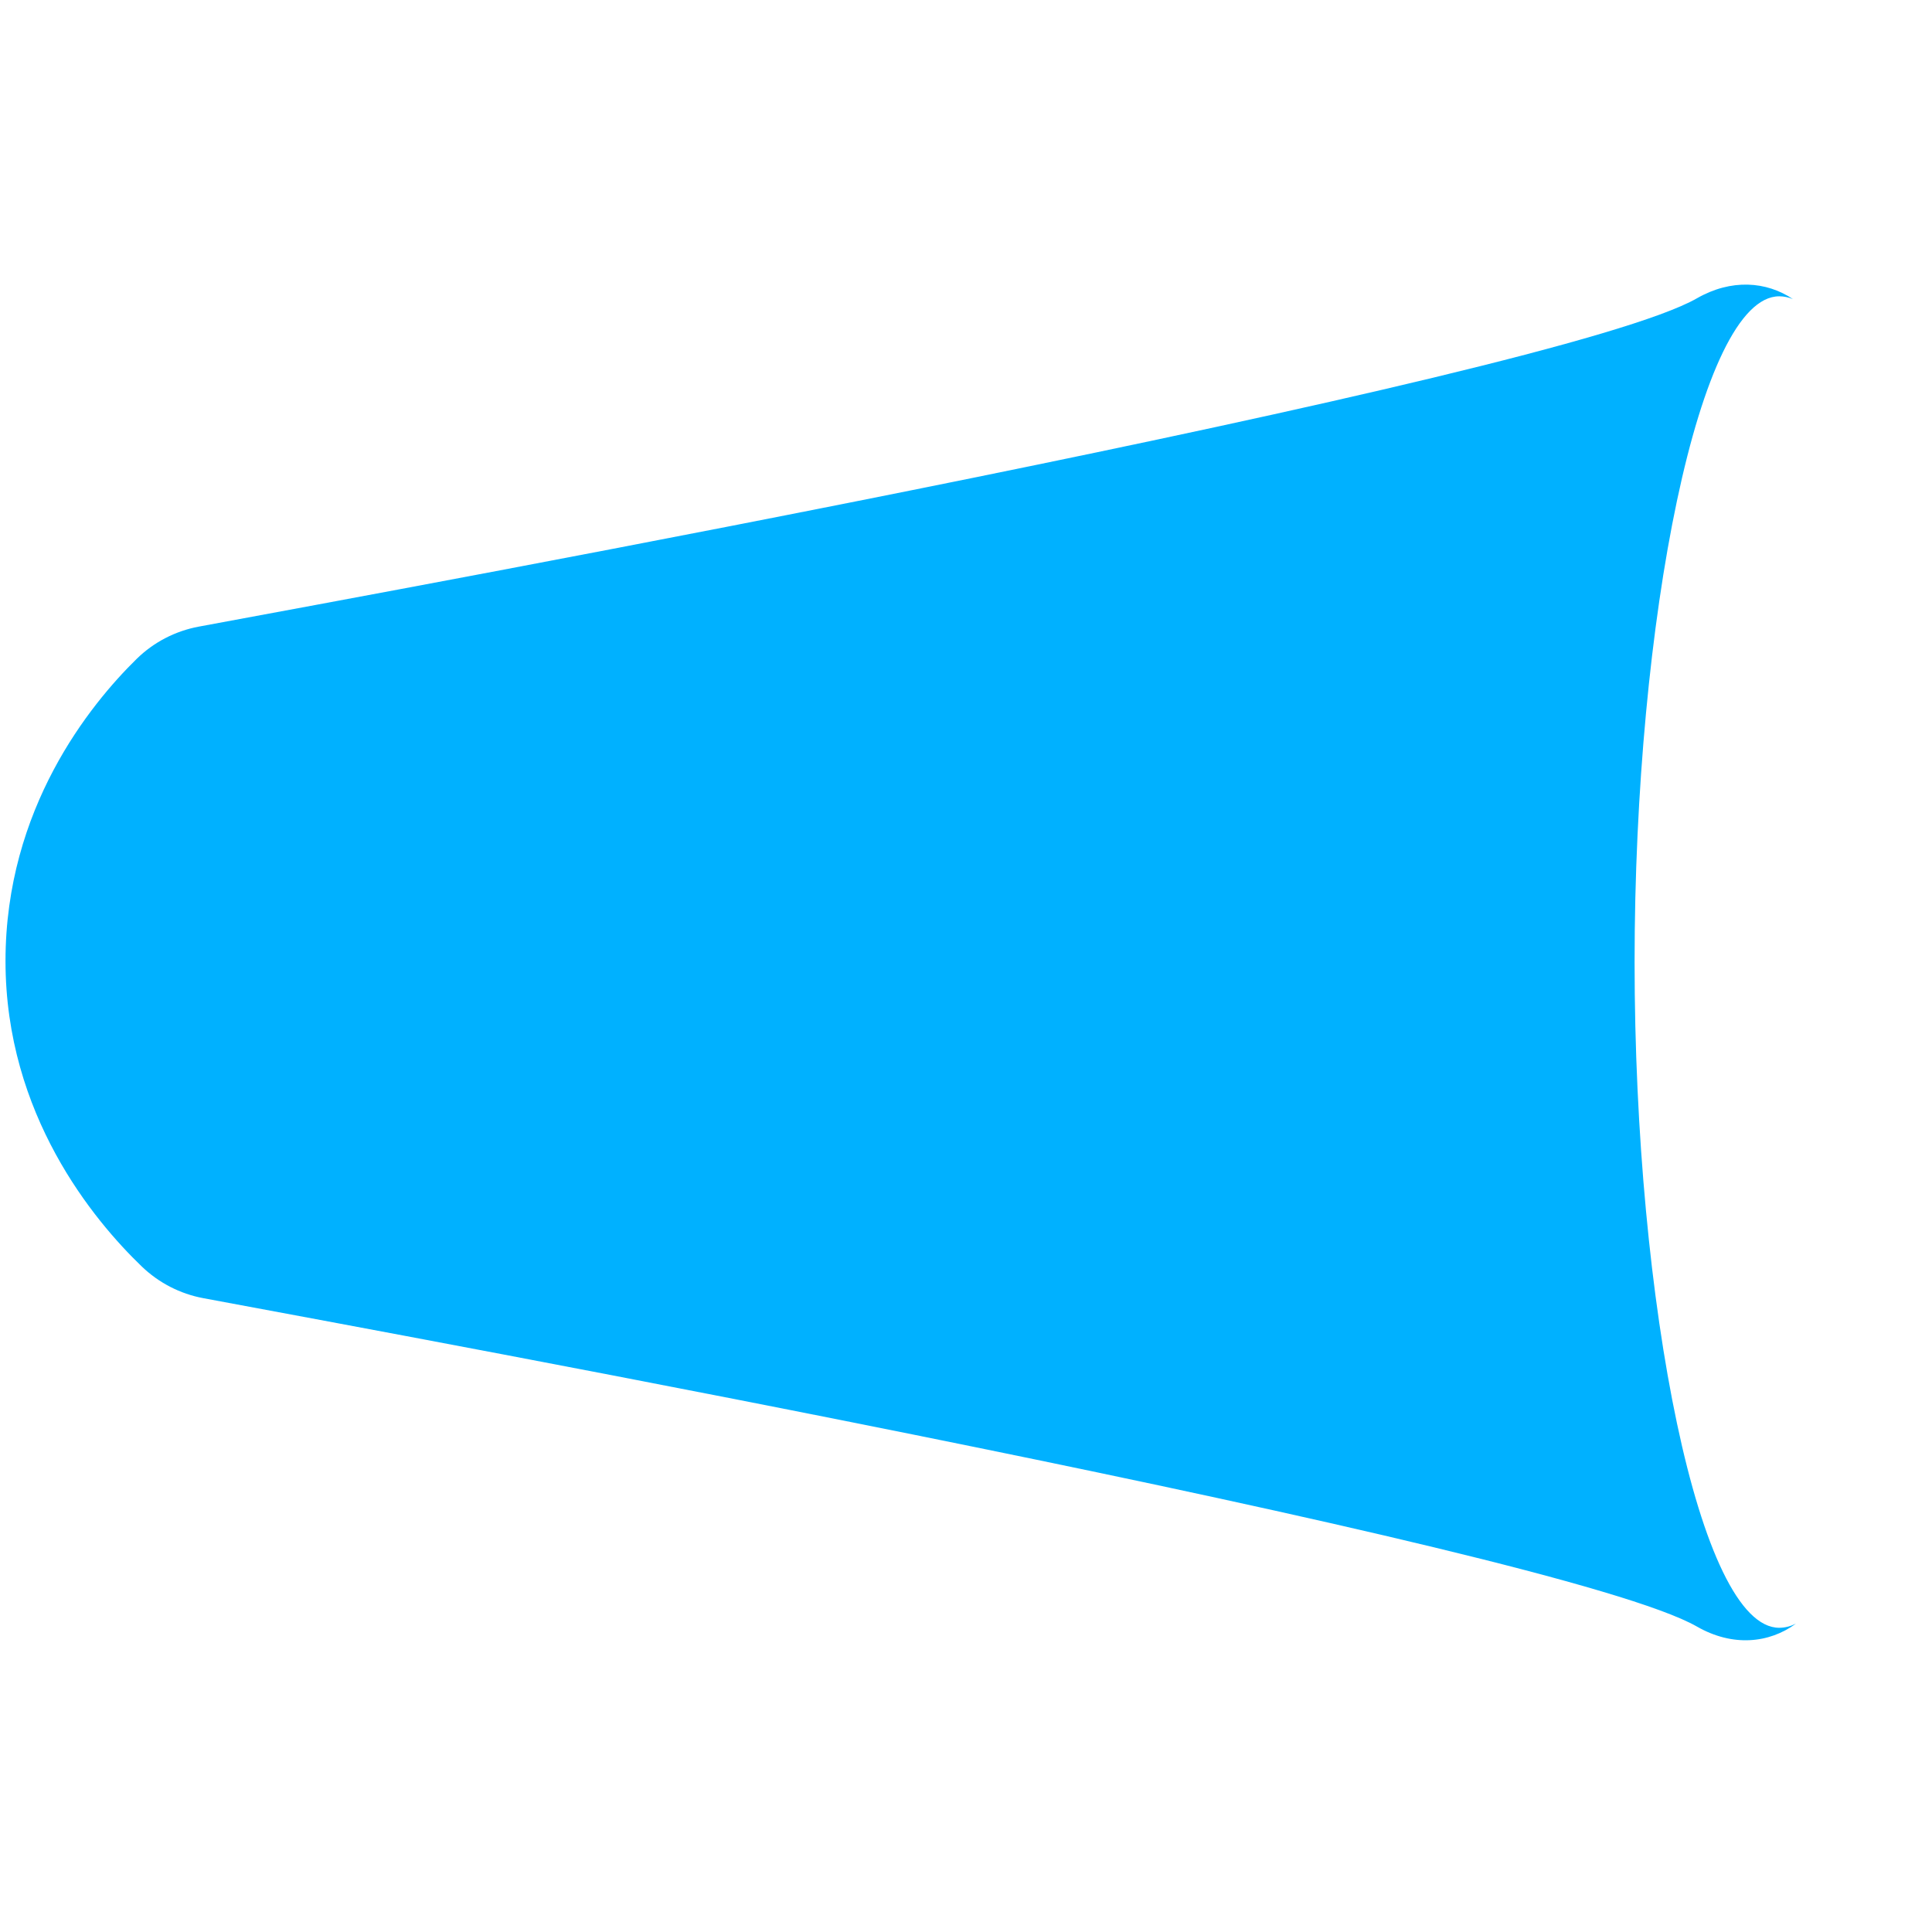
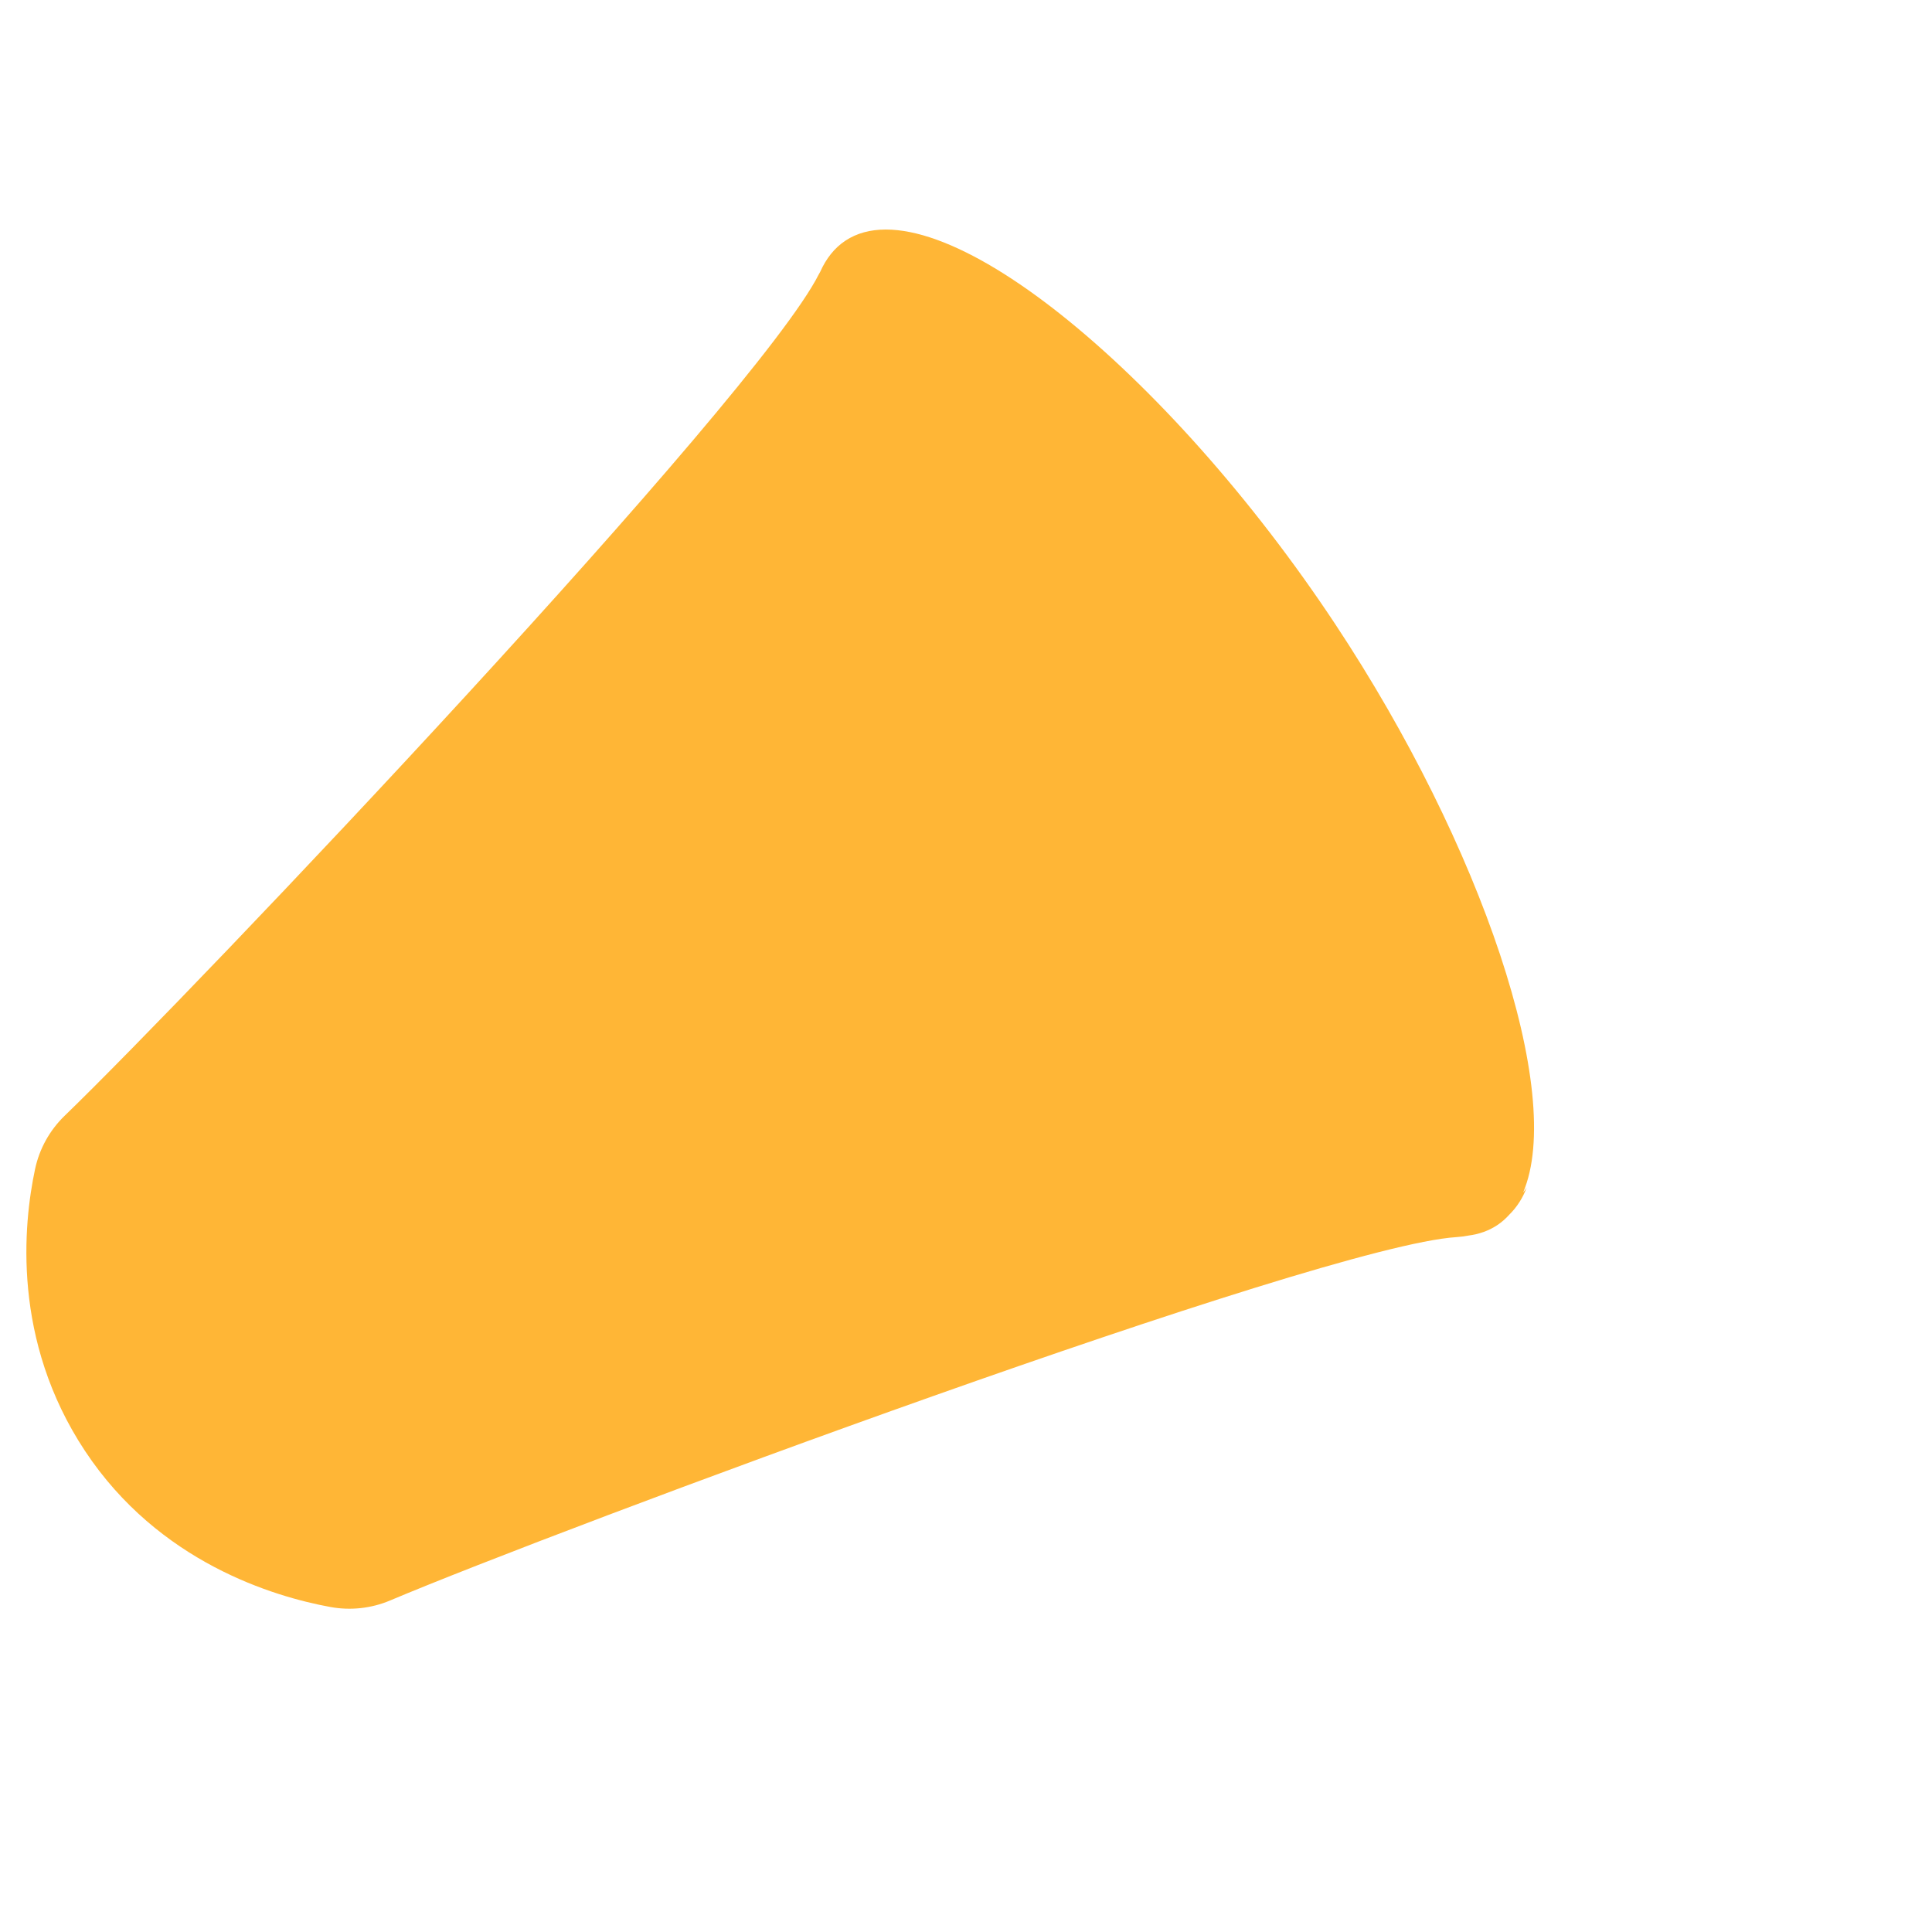
<svg xmlns="http://www.w3.org/2000/svg" version="1.1" x="0px" y="0px" viewBox="0 0 512 512" enable-background="new 0 0 512 512" xml:space="preserve">
  <g id="Layer_3">
-     <path fill="#00B1FF" d="M475.934,430.287c-7.067,5.194-16.742,6.211-26.228,0.771c-36.405-20.876-341.889-76.958-395.847-87.032   c-6.145-1.147-11.8-4.076-16.305-8.409c-12.666-12.18-36.096-40.212-36.096-80.928c0-40.424,22.407-67.965,34.754-80.072   c4.52-4.432,10.257-7.401,16.481-8.558c54.444-10.12,360.443-66.041,396.997-86.999c9.136-5.238,18.449-4.499,25.439,0.195   c-1.19-0.477-2.395-0.732-3.614-0.732c-21.17,0-38.333,85.719-38.333,176.428s17.162,176.428,38.333,176.428   C473.009,431.38,474.483,431.001,475.934,430.287z" />
+     <path fill="#FFB636" d="M353.886,165.453C309.487,98.379,248.064,47.88,224.052,63.775c-2.905,1.923-5.123,4.737-6.711,8.304   c-0.117,0.19-0.231,0.383-0.336,0.591c-16.442,32.736-165.25,189.545-199.864,223.009c-3.957,3.826-6.691,8.731-7.841,14.113   c-3.141,14.703-6.169,45.422,13.231,74.728c19.539,29.518,49.978,38.597,65.006,41.348c5.346,0.979,10.851,0.388,15.856-1.729   c43.952-18.591,246.136-93.953,282.547-96.289c1.1-0.071,2.156-0.212,3.175-0.406c2.846-0.368,5.411-1.271,7.65-2.754   c1.19-0.788,2.261-1.73,3.226-2.806c2.052-2.034,3.6-4.48,4.593-7.18c-0.284,0.486-0.605,0.924-0.947,1.334   C414.814,289.877,392.737,224.145,353.886,165.453z" />
  </g>
  <g id="Layer_1">
</g>
</svg>
